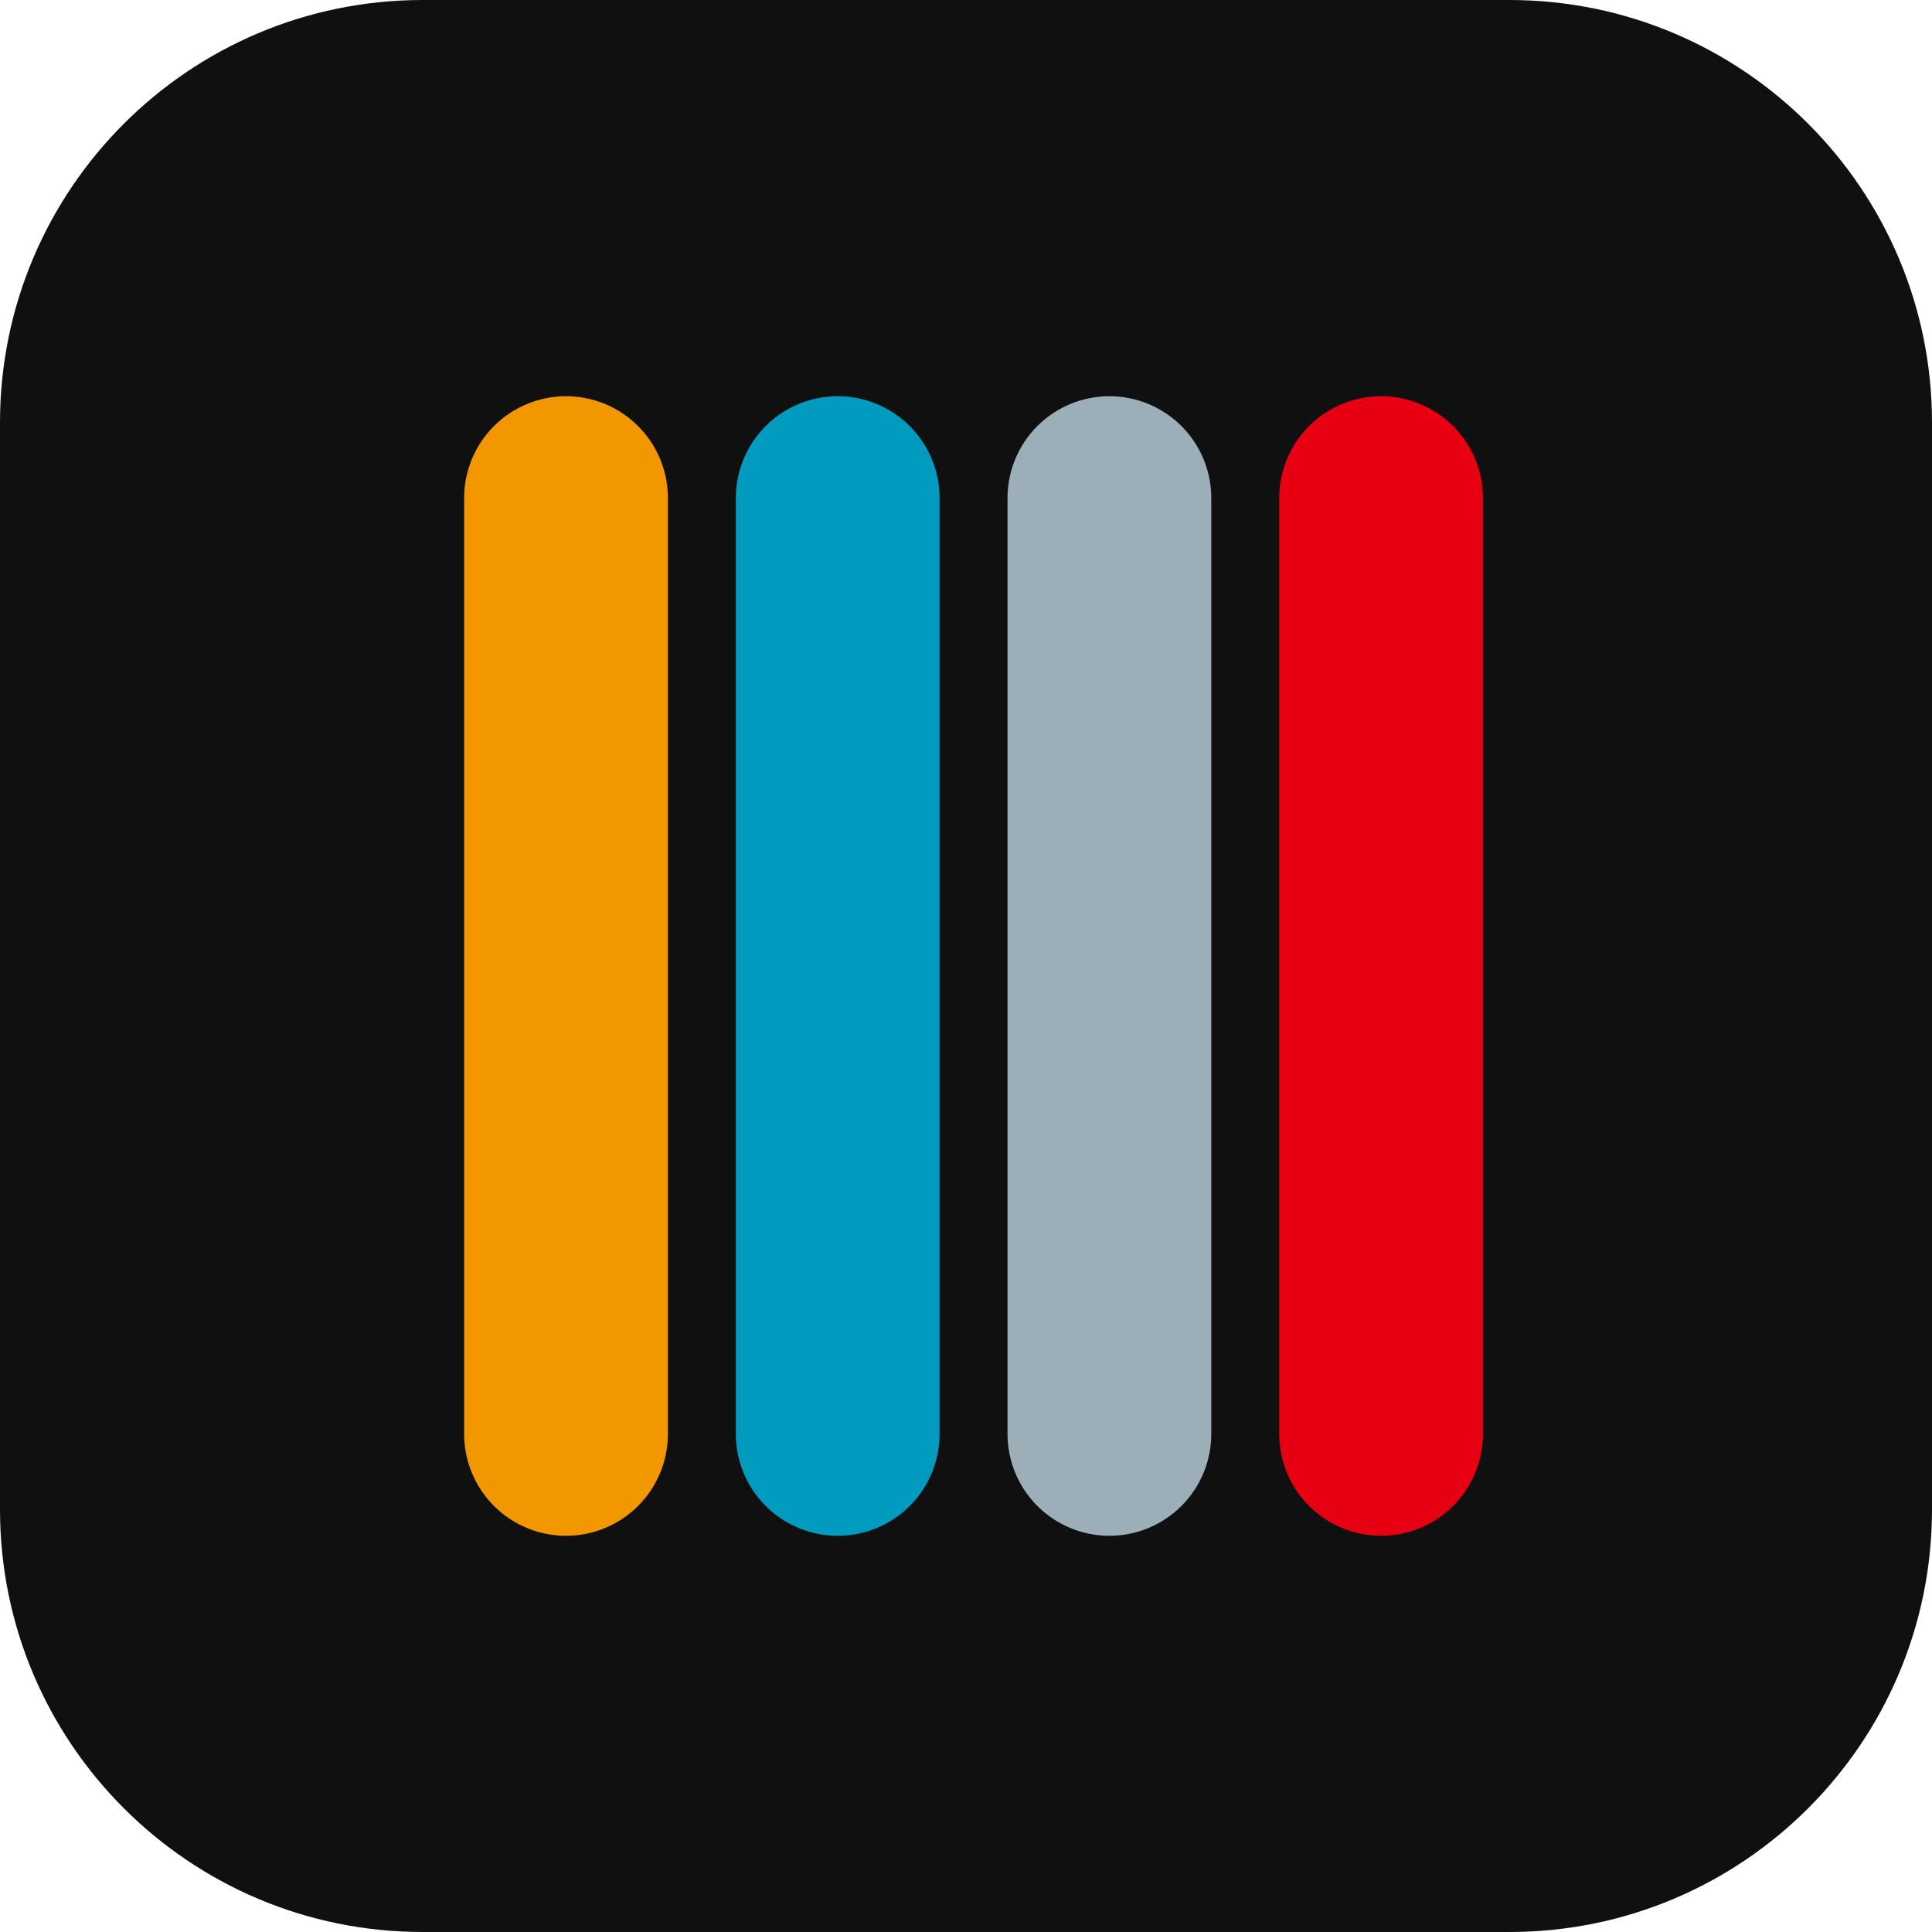
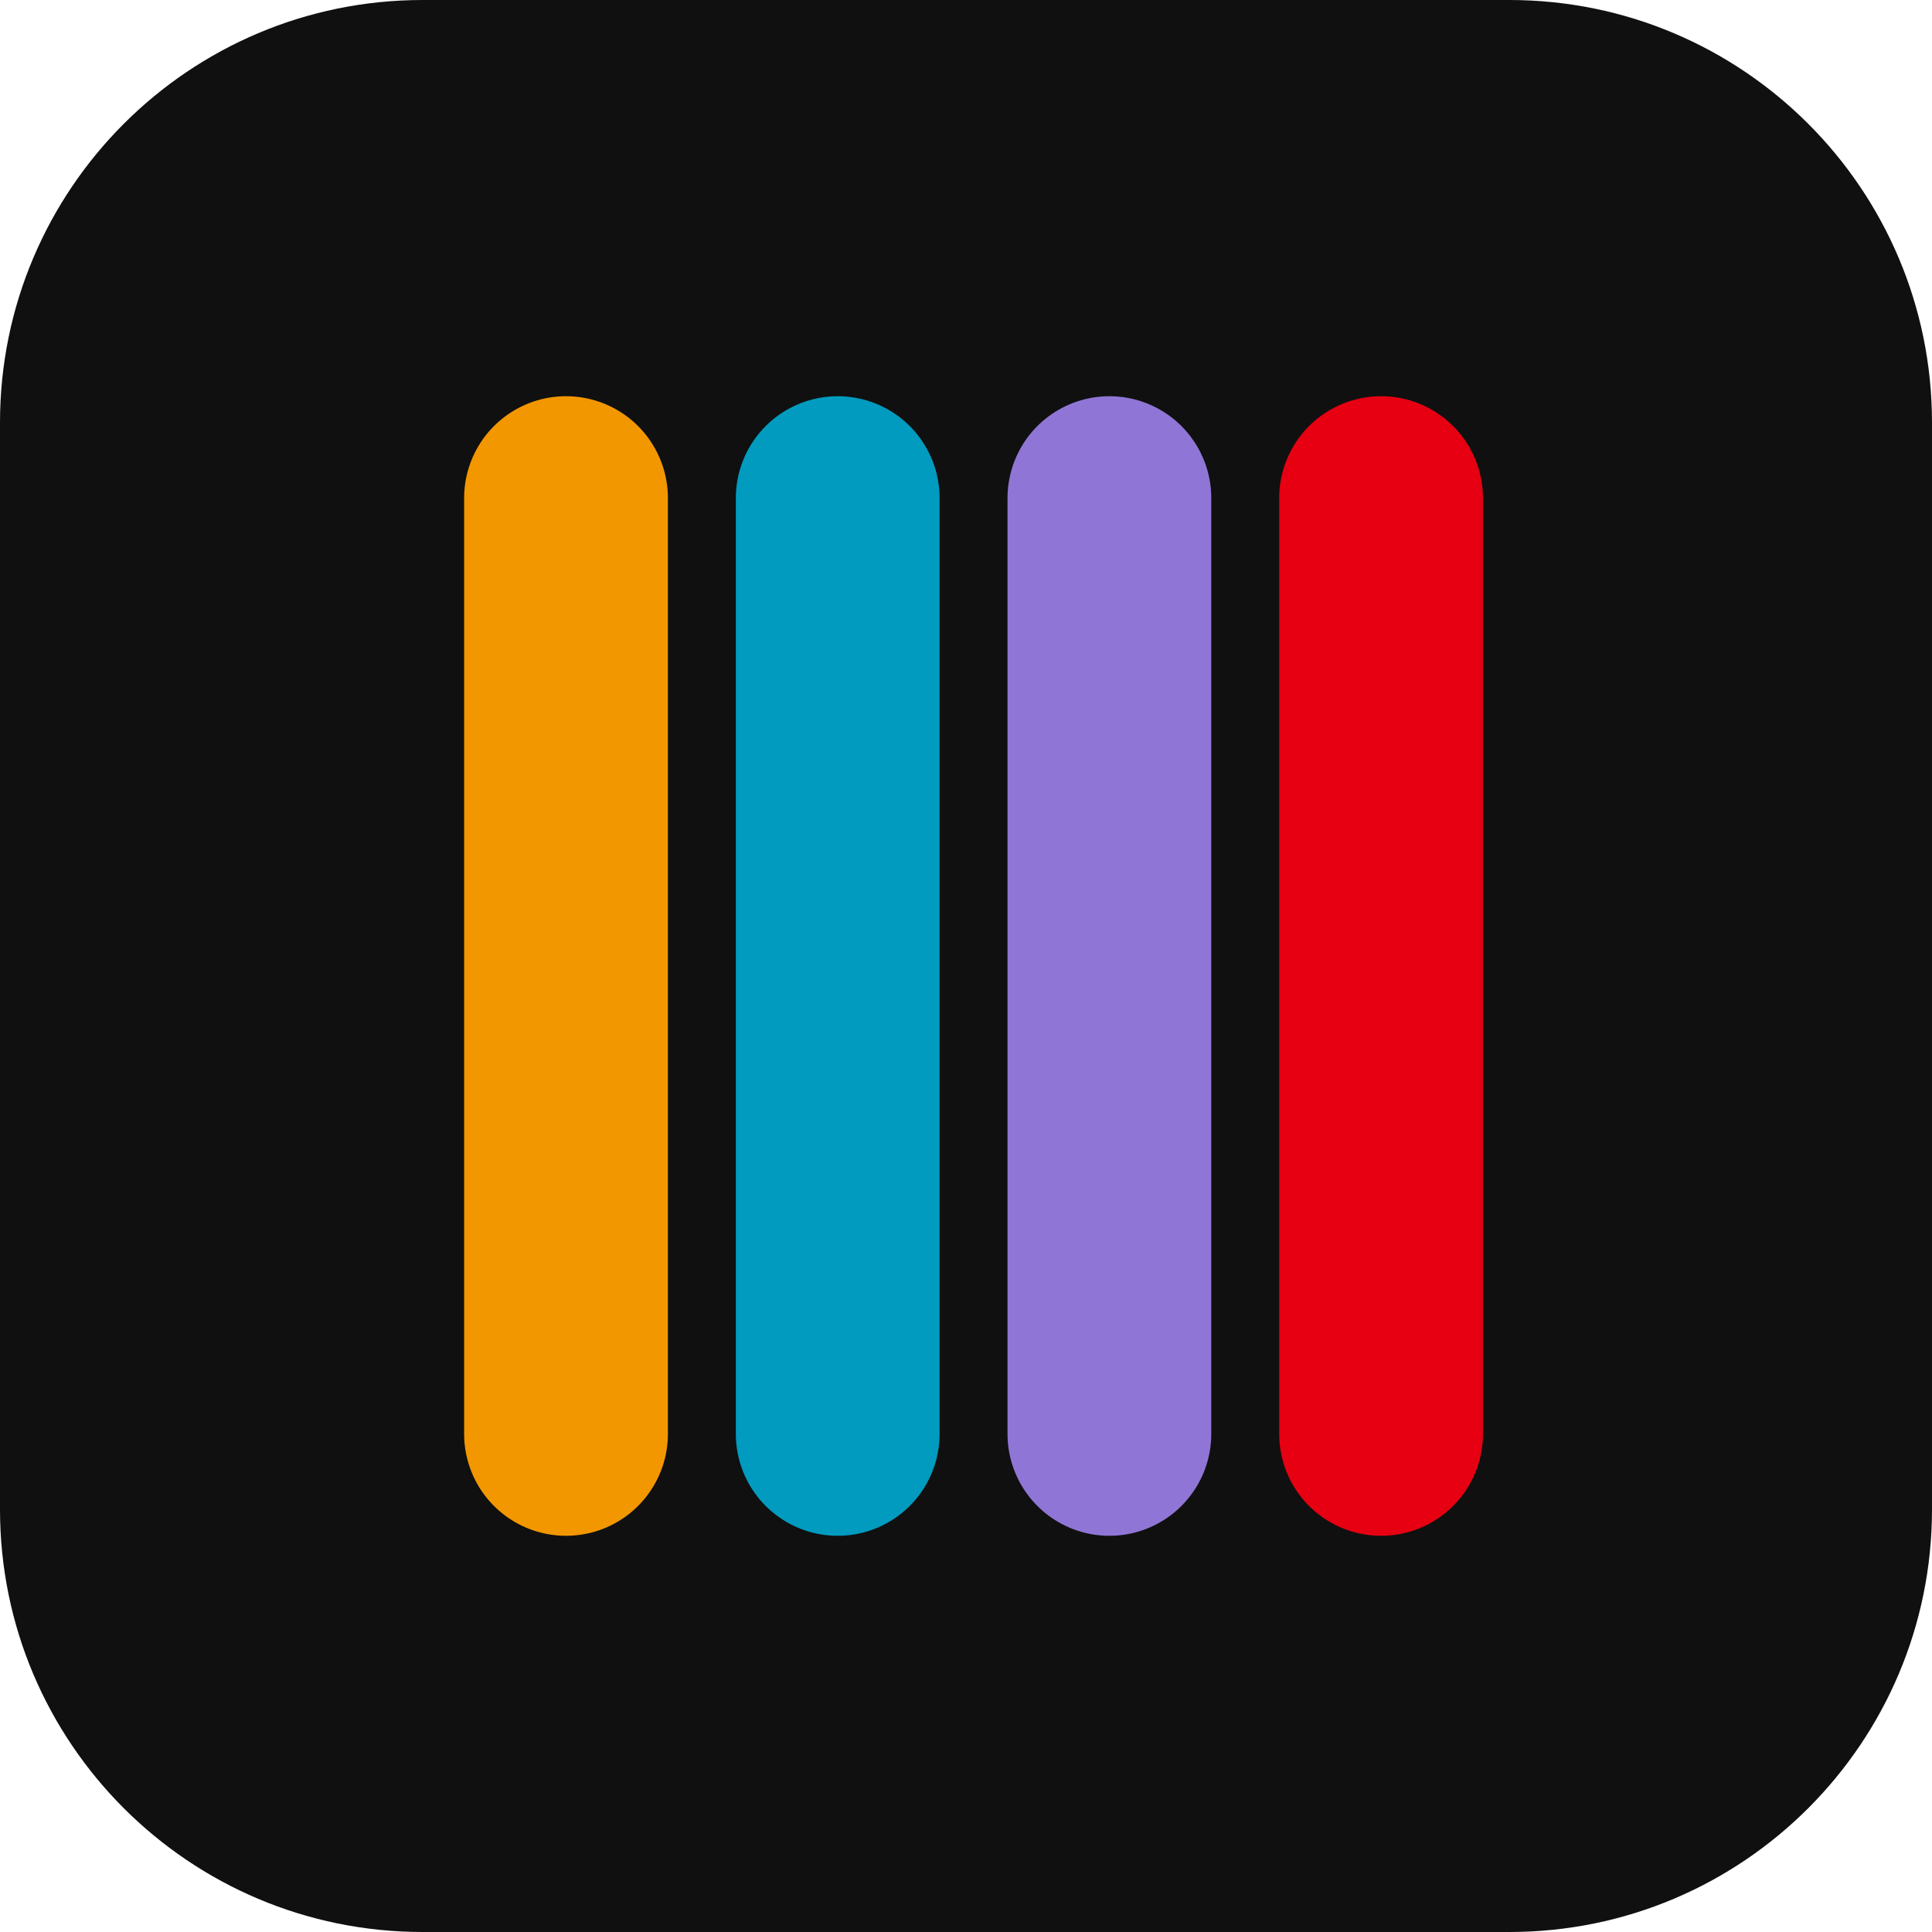
<svg xmlns="http://www.w3.org/2000/svg" viewBox="0 0 512 512">
  <rect width="512" height="512" rx="112" fill="#101010" />
  <g stroke-linecap="round" stroke-width="54">
    <path d="M150 132v248" stroke="#F39700" />
    <path d="M222 132v248" stroke="#009BBF" />
-     <path d="M294 132v248" stroke="#9CAEB7" />
+     <path d="M294 132v248" stroke="#8F76D6" />
    <path d="M366 132v248" stroke="#E60012" />
  </g>
</svg>
